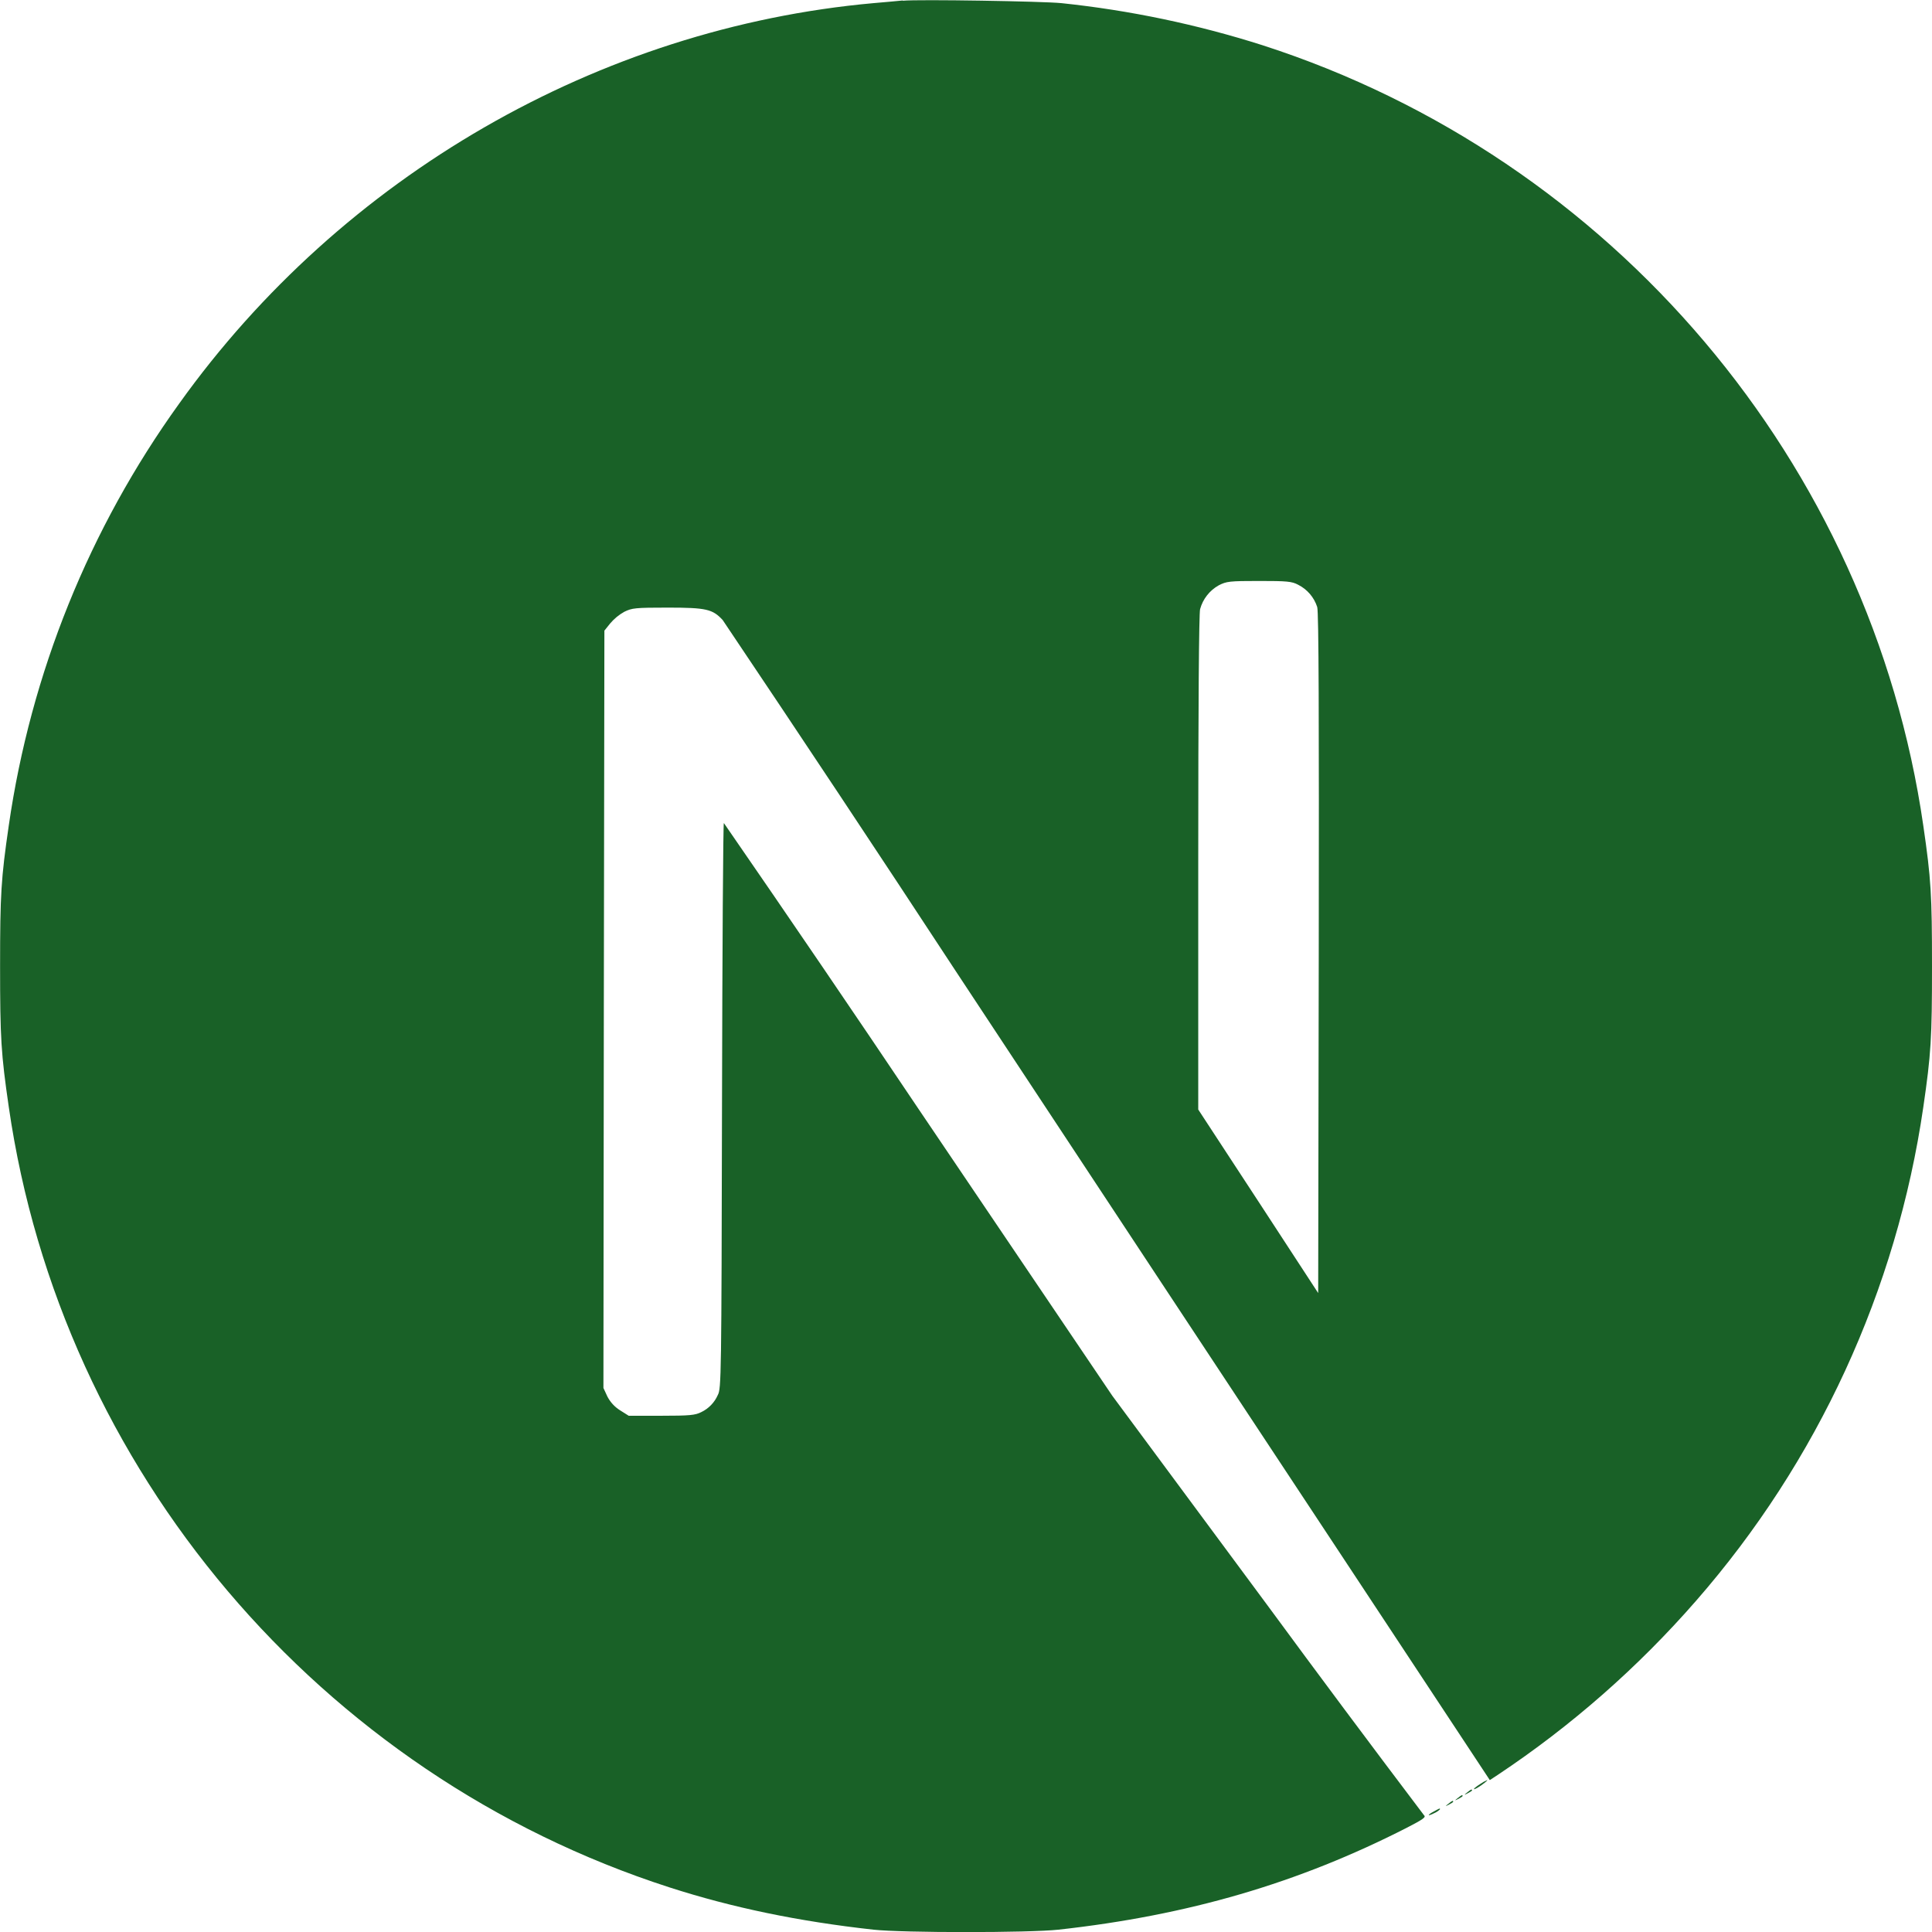
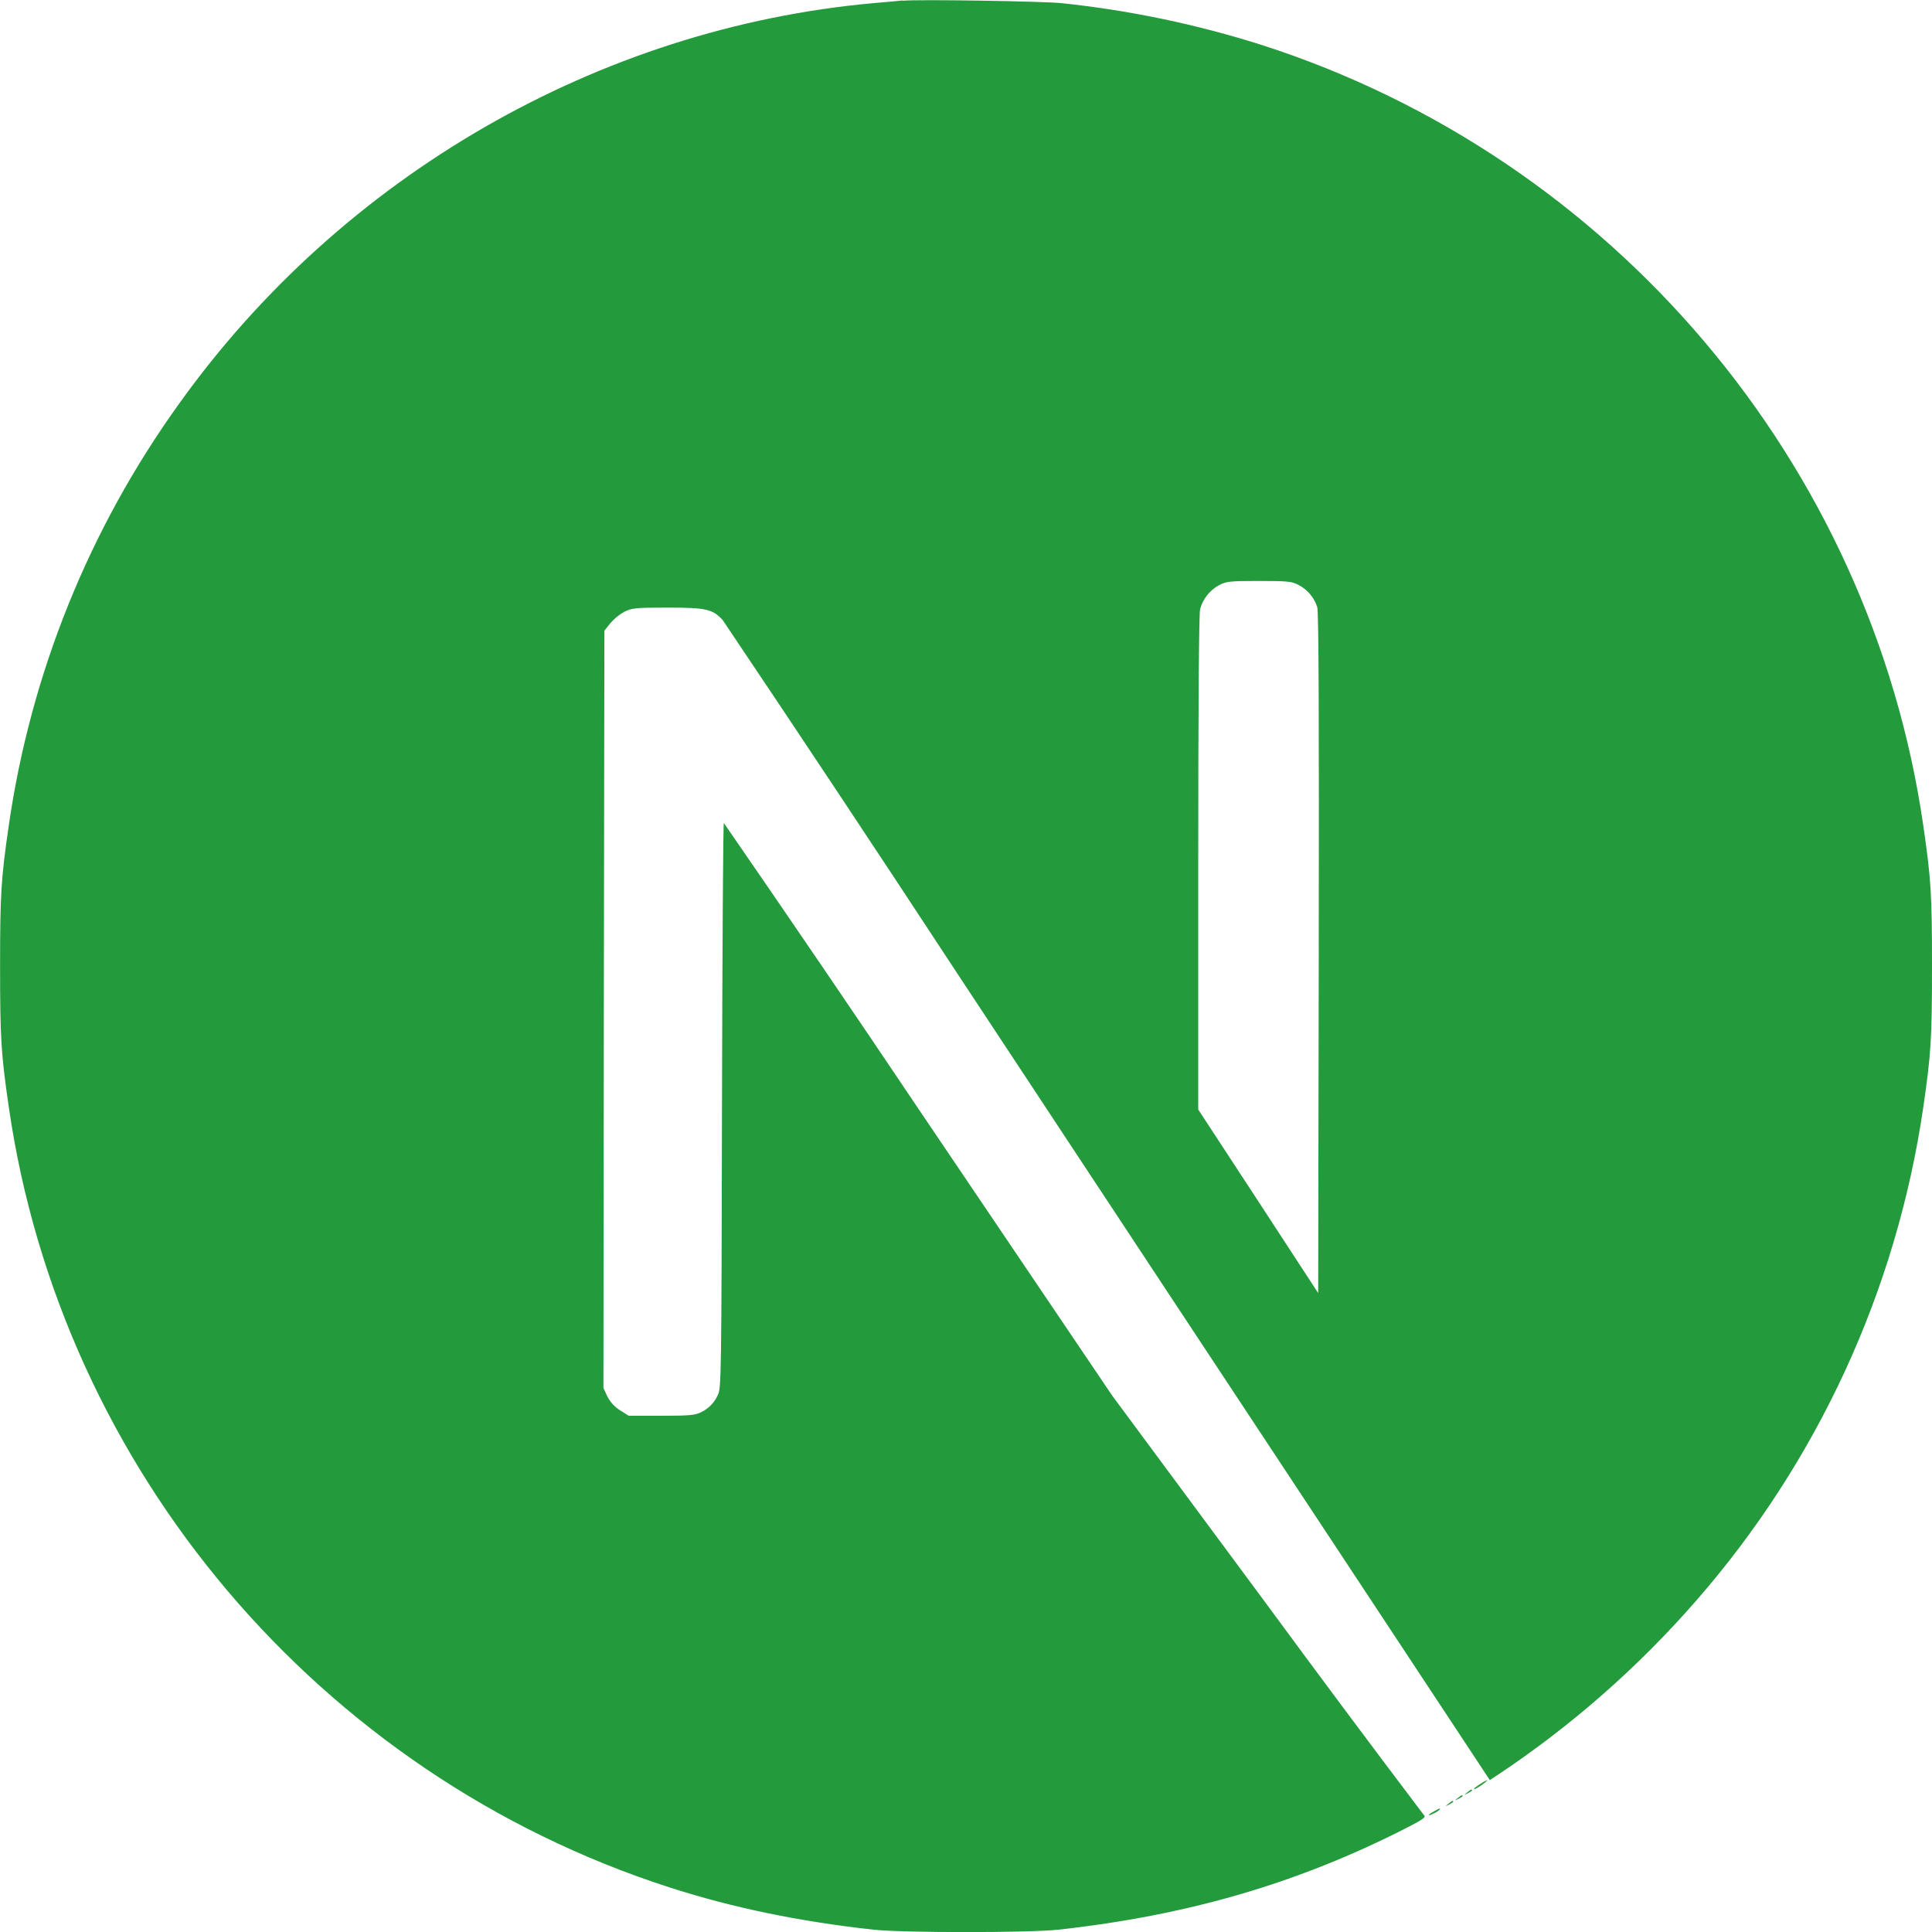
- <svg xmlns="http://www.w3.org/2000/svg" role="img" viewBox="0 0 24 24" fill="#196127">
+ <svg xmlns="http://www.w3.org/2000/svg" role="img" viewBox="0 0 24 24" fill="#239a3b">
  <path d="M17.813 22.502c-.089.047-.084.066.005.021a.228.228 0 0 0 .07-.047c0-.016-.002-.014-.075.026zm.178-.094c-.042.033-.042.035.009.009.028-.014.052-.03.052-.035 0-.019-.012-.014-.061.026zm.117-.071c-.042.033-.042.035.009.009.028-.014.052-.03.052-.035 0-.019-.012-.014-.061.026zm.117-.07c-.042.033-.042.035.009.009.028-.014.052-.03.052-.035 0-.019-.012-.014-.061.026zm.162-.105c-.082.052-.108.087-.035.047.052-.03.136-.094.122-.096a.466.466 0 0 0-.087.049zM11.214.006c-.052.005-.216.021-.364.033-3.408.307-6.601 2.146-8.623 4.973a11.876 11.876 0 0 0-2.118 5.243c-.096.659-.108.854-.108 1.748s.012 1.088.108 1.748c.652 4.506 3.859 8.292 8.208 9.695.779.251 1.6.422 2.533.525.364.04 1.935.04 2.299 0 1.611-.178 2.977-.577 4.323-1.264.206-.106.246-.134.218-.157a231.73 231.73 0 0 1-1.954-2.62l-1.919-2.592-2.404-3.558a332.01 332.01 0 0 0-2.421-3.556c-.009-.002-.019 1.579-.023 3.509-.007 3.38-.009 3.516-.052 3.596a.424.424 0 0 1-.206.213c-.075.038-.141.045-.495.045H7.81l-.108-.068a.442.442 0 0 1-.157-.171l-.049-.106.005-4.703.007-4.705.073-.091a.637.637 0 0 1 .174-.143c.096-.047.134-.052.54-.052.479 0 .558.019.683.155a466.83 466.83 0 0 1 2.895 4.361c1.558 2.362 3.687 5.587 4.734 7.171l1.9 2.878.096-.063a12.34 12.34 0 0 0 2.465-2.163 11.94 11.94 0 0 0 2.824-6.134c.096-.659.108-.854.108-1.748s-.012-1.088-.108-1.748c-.652-4.506-3.859-8.292-8.208-9.695a12.552 12.552 0 0 0-2.498-.523c-.225-.023-1.776-.049-1.97-.03zm4.912 7.258a.471.471 0 0 1 .237.277c.019.061.023 1.365.019 4.304l-.007 4.218-.744-1.14-.746-1.14v-3.066c0-1.982.009-3.096.023-3.15a.484.484 0 0 1 .232-.296c.096-.049.131-.054.5-.054.347 0 .408.005.486.047z" />
</svg>
